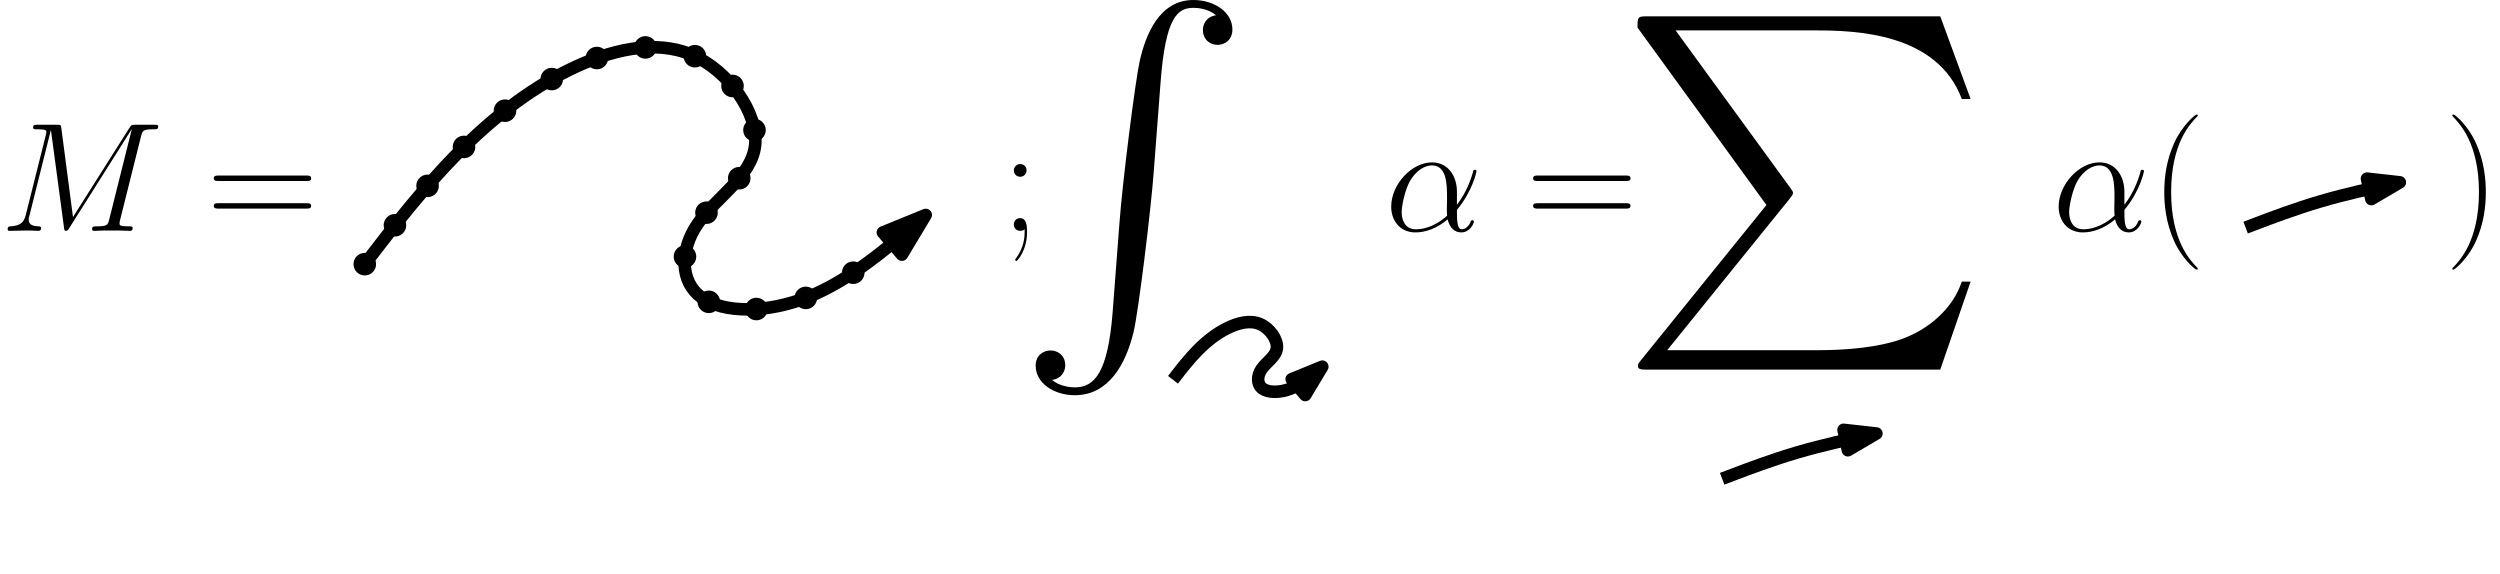
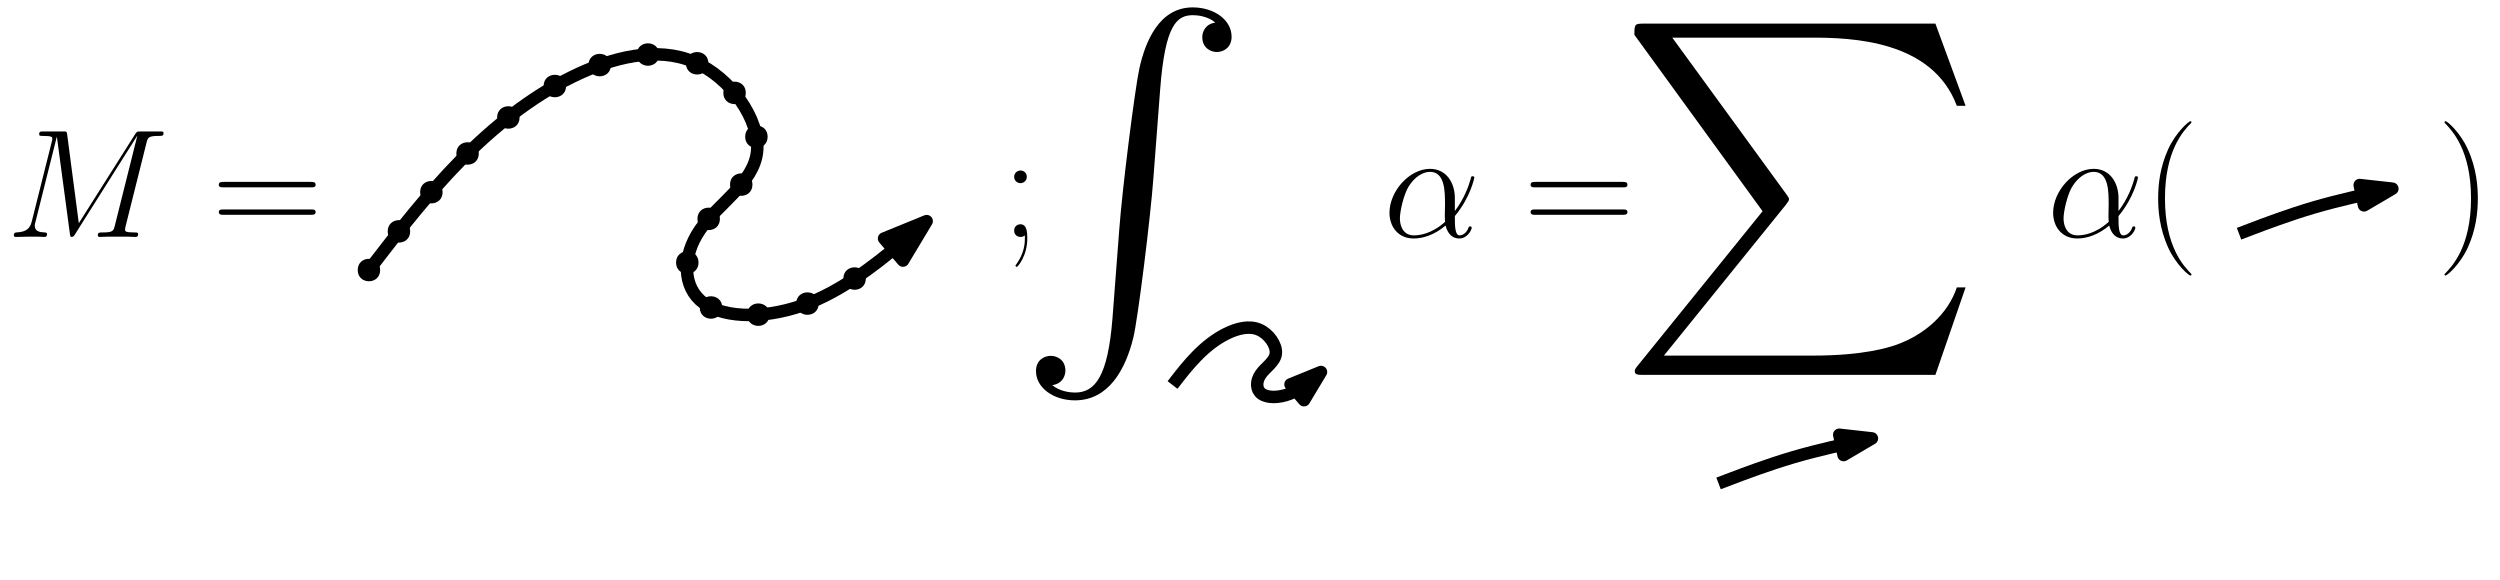
- <svg xmlns="http://www.w3.org/2000/svg" xmlns:xlink="http://www.w3.org/1999/xlink" width="398.71pt" height="91.514pt" viewBox="0 0 398.71 91.514" version="1.1">
+ <svg xmlns="http://www.w3.org/2000/svg" xmlns:xlink="http://www.w3.org/1999/xlink" width="401pt" height="93pt" viewBox="0 0 401 93" version="1.1">
  <defs>
    <g>
      <symbol overflow="visible" id="glyph0-0">
        <path style="stroke:none;" d="" />
      </symbol>
      <symbol overflow="visible" id="glyph0-1">
        <path style="stroke:none;" d="M 22.5 -15.109 C 22.719 -15.953 22.781 -16.203 24.531 -16.203 C 25 -16.203 25.234 -16.203 25.234 -16.672 C 25.234 -16.922 25.047 -16.922 24.578 -16.922 L 21.609 -16.922 C 20.984 -16.922 20.969 -16.906 20.688 -16.5 L 11.641 -2.203 L 9.781 -16.375 C 9.719 -16.922 9.688 -16.922 9.047 -16.922 L 5.969 -16.922 C 5.5 -16.922 5.281 -16.922 5.281 -16.453 C 5.281 -16.203 5.5 -16.203 5.875 -16.203 C 7.391 -16.203 7.391 -16.016 7.391 -15.734 C 7.391 -15.688 7.391 -15.531 7.281 -15.172 L 4.109 -2.531 C 3.812 -1.344 3.25 -0.797 1.594 -0.719 C 1.516 -0.719 1.219 -0.688 1.219 -0.266 C 1.219 0 1.438 0 1.531 0 C 2.031 0 3.297 -0.047 3.797 -0.047 L 4.984 -0.047 C 5.328 -0.047 5.75 0 6.094 0 C 6.266 0 6.547 0 6.547 -0.469 C 6.547 -0.688 6.297 -0.719 6.188 -0.719 C 5.375 -0.75 4.578 -0.891 4.578 -1.781 C 4.578 -2.031 4.578 -2.062 4.688 -2.406 L 8.109 -16.062 L 8.125 -16.062 L 10.188 -0.672 C 10.266 -0.078 10.281 0 10.5 0 C 10.781 0 10.906 -0.203 11.031 -0.422 L 20.984 -16.188 L 21.016 -16.188 L 17.422 -1.828 C 17.203 -0.969 17.156 -0.719 15.406 -0.719 C 14.938 -0.719 14.688 -0.719 14.688 -0.266 C 14.688 0 14.922 0 15.062 0 C 15.484 0 15.984 -0.047 16.406 -0.047 L 19.328 -0.047 C 19.75 -0.047 20.266 0 20.688 0 C 20.891 0 21.156 0 21.156 -0.469 C 21.156 -0.719 20.938 -0.719 20.562 -0.719 C 19.062 -0.719 19.062 -0.922 19.062 -1.172 C 19.062 -1.188 19.062 -1.359 19.109 -1.562 Z M 22.5 -15.109 " />
-       </symbol>
-       <symbol overflow="visible" id="glyph0-2">
-         <path style="stroke:none;" d="M 11.469 -6.266 C 11.469 -8.672 10.109 -10.922 7.484 -10.922 C 4.234 -10.922 0.984 -7.391 0.984 -3.859 C 0.984 -1.703 2.328 0.25 4.859 0.25 C 6.391 0.25 8.234 -0.344 9.984 -1.828 C 10.328 -0.453 11.109 0.25 12.172 0.25 C 13.5 0.25 14.172 -1.141 14.172 -1.469 C 14.172 -1.688 14 -1.688 13.922 -1.688 C 13.734 -1.688 13.703 -1.609 13.625 -1.406 C 13.406 -0.797 12.844 -0.25 12.234 -0.25 C 11.469 -0.25 11.469 -1.828 11.469 -3.344 C 14 -6.375 14.594 -9.484 14.594 -9.516 C 14.594 -9.734 14.391 -9.734 14.328 -9.734 C 14.094 -9.734 14.078 -9.672 13.984 -9.219 C 13.656 -8.125 13.016 -6.188 11.469 -4.156 Z M 9.906 -2.422 C 7.734 -0.469 5.781 -0.25 4.906 -0.25 C 3.141 -0.25 2.656 -1.812 2.656 -2.969 C 2.656 -4.047 3.203 -6.562 3.969 -7.938 C 4.984 -9.672 6.375 -10.438 7.484 -10.438 C 9.891 -10.438 9.891 -7.281 9.891 -5.203 C 9.891 -4.578 9.859 -3.938 9.859 -3.328 C 9.859 -2.828 9.891 -2.703 9.906 -2.422 Z M 9.906 -2.422 " />
      </symbol>
      <symbol overflow="visible" id="glyph1-0">
        <path style="stroke:none;" d="" />
      </symbol>
      <symbol overflow="visible" id="glyph1-1">
        <path style="stroke:none;" d="M 15.938 -7.953 C 16.312 -7.953 16.672 -7.953 16.672 -8.375 C 16.672 -8.828 16.25 -8.828 15.828 -8.828 L 1.984 -8.828 C 1.562 -8.828 1.141 -8.828 1.141 -8.375 C 1.141 -7.953 1.516 -7.953 1.891 -7.953 Z M 15.828 -3.547 C 16.25 -3.547 16.672 -3.547 16.672 -3.984 C 16.672 -4.406 16.312 -4.406 15.938 -4.406 L 1.891 -4.406 C 1.516 -4.406 1.141 -4.406 1.141 -3.984 C 1.141 -3.547 1.562 -3.547 1.984 -3.547 Z M 15.828 -3.547 " />
      </symbol>
      <symbol overflow="visible" id="glyph1-2">
        <path style="stroke:none;" d="M 4.109 -9.641 C 4.109 -10.266 3.625 -10.656 3.094 -10.656 C 2.609 -10.656 2.078 -10.266 2.078 -9.641 C 2.078 -9.016 2.578 -8.625 3.094 -8.625 C 3.594 -8.625 4.109 -9.016 4.109 -9.641 Z M 3.797 0.266 C 3.797 1.859 3.297 3.141 2.453 4.344 C 2.297 4.516 2.297 4.562 2.297 4.578 C 2.297 4.703 2.406 4.812 2.5 4.812 C 2.625 4.812 4.188 3.094 4.188 0.219 C 4.188 -0.75 4.109 -2.031 3.094 -2.031 C 2.547 -2.031 2.078 -1.656 2.078 -1.016 C 2.078 -0.375 2.547 0 3.094 0 C 3.344 0 3.625 -0.078 3.797 -0.25 Z M 3.797 0.266 " />
      </symbol>
-       <symbol overflow="visible" id="glyph1-3">
-         <path style="stroke:none;" d="M 7.578 6.047 C 7.578 6.016 7.578 5.969 7.516 5.891 C 6.375 4.734 3.328 1.562 3.328 -6.172 C 3.328 -13.906 6.312 -17.047 7.531 -18.281 C 7.531 -18.312 7.578 -18.359 7.578 -18.438 C 7.578 -18.516 7.516 -18.562 7.406 -18.562 C 7.141 -18.562 5.031 -16.734 3.812 -14 C 2.578 -11.25 2.234 -8.578 2.234 -6.188 C 2.234 -4.406 2.406 -1.391 3.891 1.812 C 5.078 4.391 7.109 6.188 7.406 6.188 C 7.531 6.188 7.578 6.141 7.578 6.047 Z M 7.578 6.047 " />
-       </symbol>
-       <symbol overflow="visible" id="glyph1-4">
-         <path style="stroke:none;" d="M 6.516 -6.172 C 6.516 -7.953 6.344 -10.984 4.859 -14.172 C 3.672 -16.75 1.641 -18.562 1.344 -18.562 C 1.266 -18.562 1.172 -18.531 1.172 -18.406 C 1.172 -18.359 1.188 -18.344 1.219 -18.281 C 2.406 -17.047 5.422 -13.906 5.422 -6.188 C 5.422 1.531 2.422 4.688 1.219 5.922 C 1.188 5.969 1.172 6 1.172 6.047 C 1.172 6.172 1.266 6.188 1.344 6.188 C 1.609 6.188 3.719 4.359 4.938 1.641 C 6.172 -1.109 6.516 -3.797 6.516 -6.172 Z M 6.516 -6.172 " />
-       </symbol>
      <symbol overflow="visible" id="glyph2-0">
        <path style="stroke:none;" d="" />
      </symbol>
      <symbol overflow="visible" id="glyph2-1">
-         <path style="stroke:none;" d="M 15.438 49.922 C 14.688 59.234 12.656 61.781 9.422 61.781 C 8.688 61.781 6.984 61.609 5.781 60.594 C 7.438 60.359 7.891 59.062 7.891 58.266 C 7.891 56.625 6.641 55.891 5.562 55.891 C 4.422 55.891 3.172 56.625 3.172 58.328 C 3.172 61.047 6.016 63.031 9.422 63.031 C 14.812 63.031 17.531 58.094 18.781 52.984 C 19.516 50.047 21.562 33.531 22.016 27.234 L 23.094 13.109 C 23.891 2.672 25.812 1.25 28.359 1.25 C 28.938 1.25 30.688 1.359 31.938 2.438 C 30.297 2.672 29.844 3.969 29.844 4.766 C 29.844 6.406 31.094 7.156 32.172 7.156 C 33.297 7.156 34.547 6.406 34.547 4.703 C 34.547 1.984 31.719 0 28.312 0 C 22.922 0 20.703 5.5 19.75 9.812 C 19.062 12.938 17.016 28.938 16.516 35.797 Z M 15.438 49.922 " />
+         <path style="stroke:none;" d="M 11.469 -6.266 C 11.469 -8.672 10.109 -10.922 7.484 -10.922 C 4.234 -10.922 0.984 -7.391 0.984 -3.859 C 0.984 -1.703 2.328 0.25 4.859 0.25 C 6.391 0.25 8.234 -0.344 9.984 -1.828 C 10.328 -0.453 11.109 0.25 12.172 0.25 C 13.5 0.25 14.172 -1.141 14.172 -1.469 C 14.172 -1.688 14 -1.688 13.922 -1.688 C 13.734 -1.688 13.703 -1.609 13.625 -1.406 C 13.406 -0.797 12.844 -0.25 12.234 -0.25 C 11.469 -0.25 11.469 -1.828 11.469 -3.344 C 14 -6.375 14.594 -9.484 14.594 -9.516 C 14.594 -9.734 14.391 -9.734 14.328 -9.734 C 14.094 -9.734 14.078 -9.672 13.984 -9.219 C 13.656 -8.125 13.016 -6.188 11.469 -4.156 Z M 9.906 -2.422 C 7.734 -0.469 5.781 -0.25 4.906 -0.25 C 3.141 -0.25 2.656 -1.812 2.656 -2.969 C 2.656 -4.047 3.203 -6.562 3.969 -7.938 C 4.984 -9.672 6.375 -10.438 7.484 -10.438 C 9.891 -10.438 9.891 -7.281 9.891 -5.203 C 9.891 -4.578 9.859 -3.938 9.859 -3.328 C 9.859 -2.828 9.891 -2.703 9.906 -2.422 Z M 9.906 -2.422 " />
      </symbol>
      <symbol overflow="visible" id="glyph3-0">
        <path style="stroke:none;" d="" />
      </symbol>
      <symbol overflow="visible" id="glyph3-1">
+         <path style="stroke:none;" d="M 15.938 -7.953 C 16.312 -7.953 16.672 -7.953 16.672 -8.375 C 16.672 -8.828 16.25 -8.828 15.828 -8.828 L 1.984 -8.828 C 1.562 -8.828 1.141 -8.828 1.141 -8.375 C 1.141 -7.953 1.516 -7.953 1.891 -7.953 Z M 15.828 -3.547 C 16.25 -3.547 16.672 -3.547 16.672 -3.984 C 16.672 -4.406 16.312 -4.406 15.938 -4.406 L 1.891 -4.406 C 1.516 -4.406 1.141 -4.406 1.141 -3.984 C 1.141 -3.547 1.562 -3.547 1.984 -3.547 Z M 15.828 -3.547 " />
+       </symbol>
+       <symbol overflow="visible" id="glyph4-0">
+         <path style="stroke:none;" d="" />
+       </symbol>
+       <symbol overflow="visible" id="glyph4-1">
+         <path style="stroke:none;" d="M 11.469 -6.266 C 11.469 -8.672 10.109 -10.922 7.484 -10.922 C 4.234 -10.922 0.984 -7.391 0.984 -3.859 C 0.984 -1.703 2.328 0.25 4.859 0.25 C 6.391 0.25 8.234 -0.344 9.984 -1.828 C 10.328 -0.453 11.109 0.25 12.172 0.25 C 13.5 0.25 14.172 -1.141 14.172 -1.469 C 14.172 -1.688 14 -1.688 13.922 -1.688 C 13.734 -1.688 13.703 -1.609 13.625 -1.406 C 13.406 -0.797 12.844 -0.25 12.234 -0.25 C 11.469 -0.25 11.469 -1.828 11.469 -3.344 C 14 -6.375 14.594 -9.484 14.594 -9.516 C 14.594 -9.734 14.391 -9.734 14.328 -9.734 C 14.094 -9.734 14.078 -9.672 13.984 -9.219 C 13.656 -8.125 13.016 -6.188 11.469 -4.156 Z M 9.906 -2.422 C 7.734 -0.469 5.781 -0.25 4.906 -0.25 C 3.141 -0.25 2.656 -1.812 2.656 -2.969 C 2.656 -4.047 3.203 -6.562 3.969 -7.938 C 4.984 -9.672 6.375 -10.438 7.484 -10.438 C 9.891 -10.438 9.891 -7.281 9.891 -5.203 C 9.891 -4.578 9.859 -3.938 9.859 -3.328 C 9.859 -2.828 9.891 -2.703 9.906 -2.422 Z M 9.906 -2.422 " />
+       </symbol>
+       <symbol overflow="visible" id="glyph5-0">
+         <path style="stroke:none;" d="" />
+       </symbol>
+       <symbol overflow="visible" id="glyph5-1">
+         <path style="stroke:none;" d="M 7.578 6.047 C 7.578 6.016 7.578 5.969 7.516 5.891 C 6.375 4.734 3.328 1.562 3.328 -6.172 C 3.328 -13.906 6.312 -17.047 7.531 -18.281 C 7.531 -18.312 7.578 -18.359 7.578 -18.438 C 7.578 -18.516 7.516 -18.562 7.406 -18.562 C 7.141 -18.562 5.031 -16.734 3.812 -14 C 2.578 -11.25 2.234 -8.578 2.234 -6.188 C 2.234 -4.406 2.406 -1.391 3.891 1.812 C 5.078 4.391 7.109 6.188 7.406 6.188 C 7.531 6.188 7.578 6.141 7.578 6.047 Z M 7.578 6.047 " />
+       </symbol>
+       <symbol overflow="visible" id="glyph5-2">
+         <path style="stroke:none;" d="M 6.516 -6.172 C 6.516 -7.953 6.344 -10.984 4.859 -14.172 C 3.672 -16.75 1.641 -18.562 1.344 -18.562 C 1.266 -18.562 1.172 -18.531 1.172 -18.406 C 1.172 -18.359 1.188 -18.344 1.219 -18.281 C 2.406 -17.047 5.422 -13.906 5.422 -6.188 C 5.422 1.531 2.422 4.688 1.219 5.922 C 1.188 5.969 1.172 6 1.172 6.047 C 1.172 6.172 1.266 6.188 1.344 6.188 C 1.609 6.188 3.719 4.359 4.938 1.641 C 6.172 -1.109 6.516 -3.797 6.516 -6.172 Z M 6.516 -6.172 " />
+       </symbol>
+       <symbol overflow="visible" id="glyph6-0">
+         <path style="stroke:none;" d="" />
+       </symbol>
+       <symbol overflow="visible" id="glyph6-1">
+         <path style="stroke:none;" d="M 15.438 49.922 C 14.688 59.234 12.656 61.781 9.422 61.781 C 8.688 61.781 6.984 61.609 5.781 60.594 C 7.438 60.359 7.891 59.062 7.891 58.266 C 7.891 56.625 6.641 55.891 5.562 55.891 C 4.422 55.891 3.172 56.625 3.172 58.328 C 3.172 61.047 6.016 63.031 9.422 63.031 C 14.812 63.031 17.531 58.094 18.781 52.984 C 19.516 50.047 21.562 33.531 22.016 27.234 L 23.094 13.109 C 23.891 2.672 25.812 1.25 28.359 1.25 C 28.938 1.25 30.688 1.359 31.938 2.438 C 30.297 2.672 29.844 3.969 29.844 4.766 C 29.844 6.406 31.094 7.156 32.172 7.156 C 33.297 7.156 34.547 6.406 34.547 4.703 C 34.547 1.984 31.719 0 28.312 0 C 22.922 0 20.703 5.5 19.75 9.812 C 19.062 12.938 17.016 28.938 16.516 35.797 Z M 15.438 49.922 " />
+       </symbol>
+       <symbol overflow="visible" id="glyph7-0">
+         <path style="stroke:none;" d="" />
+       </symbol>
+       <symbol overflow="visible" id="glyph7-1">
        <path style="stroke:none;" d="M 23.719 30.094 L 3.719 54.828 C 3.266 55.391 3.219 55.5 3.219 55.719 C 3.219 56.344 3.719 56.344 4.734 56.344 L 51.438 56.344 L 56.281 42.312 L 54.875 42.312 C 53.469 46.547 49.688 49.984 44.906 51.609 C 44 51.891 40.109 53.25 31.828 53.25 L 7.891 53.25 L 27.438 29.078 C 27.828 28.562 27.953 28.391 27.953 28.172 C 27.953 27.953 27.891 27.891 27.547 27.391 L 9.234 2.25 L 31.547 2.25 C 37.969 2.25 50.938 2.641 54.875 13.188 L 56.281 13.188 L 51.438 0 L 4.734 0 C 3.219 0 3.156 0.062 3.156 1.797 Z M 23.719 30.094 " />
      </symbol>
    </g>
-     <clipPath id="clip1">
-       <path d="M 278 91 L 296 91 L 296 91.516 L 278 91.516 Z M 278 91 " />
-     </clipPath>
  </defs>
-   <g id="surface1">
+   <g id="surface62969">
    <g style="fill:rgb(0%,0%,0%);fill-opacity:1;">
-       <use xlink:href="#glyph0-1" x="0" y="36.818" />
+       <use xlink:href="#glyph0-1" x="1" y="38.004" />
    </g>
    <g style="fill:rgb(0%,0%,0%);fill-opacity:1;">
-       <use xlink:href="#glyph1-1" x="32.955" y="36.818" />
+       <use xlink:href="#glyph1-1" x="33.955" y="38.004" />
+       <use xlink:href="#glyph1-2" x="160.592" y="38.004" />
    </g>
    <g style="fill:rgb(0%,0%,0%);fill-opacity:1;">
-       <use xlink:href="#glyph1-2" x="159.612" y="36.818" />
+       <use xlink:href="#glyph2-1" x="221.888" y="38.004" />
    </g>
    <g style="fill:rgb(0%,0%,0%);fill-opacity:1;">
-       <use xlink:href="#glyph0-2" x="220.888" y="36.818" />
+       <use xlink:href="#glyph3-1" x="244.368" y="38.004" />
    </g>
    <g style="fill:rgb(0%,0%,0%);fill-opacity:1;">
-       <use xlink:href="#glyph1-1" x="243.368" y="36.818" />
+       <use xlink:href="#glyph4-1" x="328.338" y="38.004" />
    </g>
    <g style="fill:rgb(0%,0%,0%);fill-opacity:1;">
-       <use xlink:href="#glyph0-2" x="327.338" y="36.818" />
+       <use xlink:href="#glyph5-1" x="343.933" y="38.004" />
+       <use xlink:href="#glyph5-2" x="390.929" y="38.004" />
    </g>
    <g style="fill:rgb(0%,0%,0%);fill-opacity:1;">
-       <use xlink:href="#glyph1-3" x="342.933" y="36.818" />
+       <use xlink:href="#glyph6-1" x="163" y="1.186" />
    </g>
    <g style="fill:rgb(0%,0%,0%);fill-opacity:1;">
-       <use xlink:href="#glyph1-4" x="389.932" y="36.818" />
+       <use xlink:href="#glyph7-1" x="259" y="3.787" />
    </g>
-     <g style="fill:rgb(0%,0%,0%);fill-opacity:1;">
-       <use xlink:href="#glyph2-1" x="162" y="0" />
-     </g>
-     <g style="fill:rgb(0%,0%,0%);fill-opacity:1;">
-       <use xlink:href="#glyph3-1" x="258" y="2.601" />
-     </g>
-     <path style="fill:none;stroke-width:2;stroke-linecap:butt;stroke-linejoin:round;stroke:rgb(0%,0%,0%);stroke-opacity:1;stroke-miterlimit:10;" d="M 131.176 133.681 C 131.176 133.681 131.176 133.681 133.531 136.736 C 135.887 139.787 140.594 145.888 145.914 151.294 C 151.23 156.701 157.16 161.412 163.699 164.634 C 170.238 167.861 177.391 169.603 183.316 167.076 C 189.246 164.548 193.953 157.748 193.434 152.689 C 192.91 147.634 187.156 144.322 184.277 140.134 C 181.398 135.951 181.398 130.892 184.887 128.365 C 188.375 125.834 195.352 125.834 201.891 128.451 C 208.43 131.068 214.531 136.298 217.586 138.916 C 220.637 141.529 220.637 141.529 220.637 141.529 " transform="matrix(1,0,0,-1,-73,175.814)" />
-     <path style="fill-rule:evenodd;fill:rgb(0%,0%,0%);fill-opacity:1;stroke-width:2;stroke-linecap:butt;stroke-linejoin:round;stroke:rgb(0%,0%,0%);stroke-opacity:1;stroke-miterlimit:10;" d="M 220.637 141.529 L 213.805 138.744 L 216.84 135.205 Z M 220.637 141.529 " transform="matrix(1,0,0,-1,-73,175.814)" />
-     <path style="fill:none;stroke-width:2;stroke-linecap:butt;stroke-linejoin:round;stroke:rgb(0%,0%,0%);stroke-opacity:1;stroke-miterlimit:10;" d="M 260.078 115.244 C 260.078 115.244 260.078 115.244 260.703 116.056 C 261.332 116.869 262.586 118.494 264 119.931 C 265.414 121.369 266.992 122.623 268.73 123.478 C 270.473 124.337 272.375 124.802 273.953 124.13 C 275.527 123.459 276.781 121.646 276.645 120.302 C 276.504 118.955 274.973 118.076 274.207 116.962 C 273.441 115.845 273.441 114.501 274.367 113.83 C 275.297 113.158 277.152 113.158 278.895 113.853 C 280.633 114.548 282.258 115.939 283.07 116.634 C 283.883 117.334 283.883 117.334 283.883 117.334 " transform="matrix(1,0,0,-1,-73,175.814)" />
-     <path style="fill-rule:evenodd;fill:rgb(0%,0%,0%);fill-opacity:1;stroke-width:2;stroke-linecap:butt;stroke-linejoin:round;stroke:rgb(0%,0%,0%);stroke-opacity:1;stroke-miterlimit:10;" d="M 283.883 117.334 L 279.004 115.341 L 281.168 112.814 Z M 283.883 117.334 " transform="matrix(1,0,0,-1,-73,175.814)" />
-     <path style="fill:none;stroke-width:2;stroke-linecap:butt;stroke-linejoin:round;stroke:rgb(0%,0%,0%);stroke-opacity:1;stroke-miterlimit:10;" d="M 347.656 99.459 C 347.656 99.459 347.656 99.459 349.637 100.209 C 351.613 100.959 355.566 102.462 359.664 103.666 C 363.766 104.869 368.008 105.775 370.133 106.228 C 372.254 106.677 372.254 106.677 372.254 106.677 " transform="matrix(1,0,0,-1,-73,175.814)" />
-     <path style="fill-rule:evenodd;fill:rgb(0%,0%,0%);fill-opacity:1;stroke-width:2;stroke-linecap:butt;stroke-linejoin:round;stroke:rgb(0%,0%,0%);stroke-opacity:1;stroke-miterlimit:10;" d="M 372.254 106.677 L 367.016 107.263 L 367.711 104.009 Z M 372.254 106.677 " transform="matrix(1,0,0,-1,-73,175.814)" />
-     <path style="fill:none;stroke-width:2;stroke-linecap:butt;stroke-linejoin:round;stroke:rgb(0%,0%,0%);stroke-opacity:1;stroke-miterlimit:10;" d="M 431.141 139.513 C 431.141 139.513 431.141 139.513 433.117 140.263 C 435.094 141.013 439.047 142.517 443.145 143.72 C 447.246 144.923 451.488 145.83 453.613 146.283 C 455.734 146.736 455.734 146.736 455.734 146.736 " transform="matrix(1,0,0,-1,-73,175.814)" />
-     <path style="fill-rule:evenodd;fill:rgb(0%,0%,0%);fill-opacity:1;stroke-width:2;stroke-linecap:butt;stroke-linejoin:round;stroke:rgb(0%,0%,0%);stroke-opacity:1;stroke-miterlimit:10;" d="M 455.734 146.736 L 450.496 147.322 L 451.191 144.064 Z M 455.734 146.736 " transform="matrix(1,0,0,-1,-73,175.814)" />
-     <path style=" stroke:none;fill-rule:evenodd;fill:rgb(0%,0%,0%);fill-opacity:1;" d="M 59.68 42.129 C 59.68 41.301 59.008 40.629 58.18 40.629 C 57.352 40.629 56.68 41.301 56.68 42.129 C 56.68 42.957 57.352 43.629 58.18 43.629 C 59.008 43.629 59.68 42.957 59.68 42.129 " />
-     <path style=" stroke:none;fill-rule:evenodd;fill:rgb(0%,0%,0%);fill-opacity:1;" d="M 59.977 42.129 C 59.977 41.137 59.172 40.328 58.18 40.328 C 57.184 40.328 56.379 41.137 56.379 42.129 C 56.379 43.125 57.184 43.93 58.18 43.93 C 59.172 43.93 59.977 43.125 59.977 42.129 M 59.379 42.129 C 59.379 41.469 58.84 40.93 58.18 40.93 C 57.516 40.93 56.977 41.469 56.977 42.129 C 56.977 42.793 57.516 43.328 58.18 43.328 C 58.84 43.328 59.379 42.793 59.379 42.129 " />
-     <path style=" stroke:none;fill-rule:evenodd;fill:rgb(0%,0%,0%);fill-opacity:1;" d="M 64.488 35.926 C 64.488 35.098 63.816 34.426 62.988 34.426 C 62.16 34.426 61.488 35.098 61.488 35.926 C 61.488 36.754 62.16 37.426 62.988 37.426 C 63.816 37.426 64.488 36.754 64.488 35.926 " />
-     <path style=" stroke:none;fill-rule:evenodd;fill:rgb(0%,0%,0%);fill-opacity:1;" d="M 64.789 35.926 C 64.789 34.934 63.98 34.125 62.988 34.125 C 61.992 34.125 61.188 34.934 61.188 35.926 C 61.188 36.922 61.992 37.727 62.988 37.727 C 63.98 37.727 64.789 36.922 64.789 35.926 M 64.188 35.926 C 64.188 35.262 63.652 34.727 62.988 34.727 C 62.324 34.727 61.789 35.262 61.789 35.926 C 61.789 36.59 62.324 37.125 62.988 37.125 C 63.652 37.125 64.188 36.59 64.188 35.926 " />
-     <path style=" stroke:none;fill-rule:evenodd;fill:rgb(0%,0%,0%);fill-opacity:1;" d="M 69.691 29.637 C 69.691 28.809 69.02 28.137 68.191 28.137 C 67.363 28.137 66.691 28.809 66.691 29.637 C 66.691 30.465 67.363 31.137 68.191 31.137 C 69.02 31.137 69.691 30.465 69.691 29.637 " />
-     <path style=" stroke:none;fill-rule:evenodd;fill:rgb(0%,0%,0%);fill-opacity:1;" d="M 69.992 29.637 C 69.992 28.645 69.188 27.84 68.191 27.84 C 67.199 27.84 66.391 28.645 66.391 29.637 C 66.391 30.633 67.199 31.438 68.191 31.438 C 69.188 31.438 69.992 30.633 69.992 29.637 M 69.391 29.637 C 69.391 28.977 68.855 28.438 68.191 28.438 C 67.527 28.438 66.992 28.977 66.992 29.637 C 66.992 30.301 67.527 30.84 68.191 30.84 C 68.855 30.84 69.391 30.301 69.391 29.637 " />
-     <path style=" stroke:none;fill-rule:evenodd;fill:rgb(0%,0%,0%);fill-opacity:1;" d="M 75.5 23.43 C 75.5 22.602 74.828 21.93 74 21.93 C 73.172 21.93 72.5 22.602 72.5 23.43 C 72.5 24.258 73.172 24.93 74 24.93 C 74.828 24.93 75.5 24.258 75.5 23.43 " />
-     <path style=" stroke:none;fill-rule:evenodd;fill:rgb(0%,0%,0%);fill-opacity:1;" d="M 75.801 23.43 C 75.801 22.438 74.996 21.633 74 21.633 C 73.008 21.633 72.199 22.438 72.199 23.43 C 72.199 24.426 73.008 25.23 74 25.23 C 74.996 25.23 75.801 24.426 75.801 23.43 M 75.199 23.43 C 75.199 22.77 74.664 22.23 74 22.23 C 73.34 22.23 72.801 22.77 72.801 23.43 C 72.801 24.094 73.34 24.633 74 24.633 C 74.664 24.633 75.199 24.094 75.199 23.43 " />
-     <path style=" stroke:none;fill-rule:evenodd;fill:rgb(0%,0%,0%);fill-opacity:1;" d="M 82.039 17.656 C 82.039 16.828 81.367 16.156 80.539 16.156 C 79.711 16.156 79.039 16.828 79.039 17.656 C 79.039 18.484 79.711 19.156 80.539 19.156 C 81.367 19.156 82.039 18.484 82.039 17.656 " />
-     <path style=" stroke:none;fill-rule:evenodd;fill:rgb(0%,0%,0%);fill-opacity:1;" d="M 82.34 17.656 C 82.34 16.66 81.535 15.855 80.539 15.855 C 79.547 15.855 78.738 16.66 78.738 17.656 C 78.738 18.648 79.547 19.457 80.539 19.457 C 81.535 19.457 82.34 18.648 82.34 17.656 M 81.738 17.656 C 81.738 16.992 81.203 16.457 80.539 16.457 C 79.879 16.457 79.34 16.992 79.34 17.656 C 79.34 18.32 79.879 18.855 80.539 18.855 C 81.203 18.855 81.738 18.32 81.738 17.656 " />
-     <path style=" stroke:none;fill-rule:evenodd;fill:rgb(0%,0%,0%);fill-opacity:1;" d="M 89.496 12.613 C 89.496 11.785 88.824 11.113 87.996 11.113 C 87.172 11.113 86.496 11.785 86.496 12.613 C 86.496 13.441 87.172 14.113 87.996 14.113 C 88.824 14.113 89.496 13.441 89.496 12.613 " />
-     <path style=" stroke:none;fill-rule:evenodd;fill:rgb(0%,0%,0%);fill-opacity:1;" d="M 89.797 12.613 C 89.797 11.617 88.992 10.812 87.996 10.812 C 87.004 10.812 86.199 11.617 86.199 12.613 C 86.199 13.605 87.004 14.41 87.996 14.41 C 88.992 14.41 89.797 13.605 89.797 12.613 M 89.199 12.613 C 89.199 11.949 88.66 11.41 87.996 11.41 C 87.336 11.41 86.797 11.949 86.797 12.613 C 86.797 13.273 87.336 13.812 87.996 13.812 C 88.66 13.812 89.199 13.273 89.199 12.613 " />
-     <path style=" stroke:none;fill-rule:evenodd;fill:rgb(0%,0%,0%);fill-opacity:1;" d="M 96.691 9.254 C 96.691 8.426 96.02 7.754 95.191 7.754 C 94.363 7.754 93.691 8.426 93.691 9.254 C 93.691 10.082 94.363 10.754 95.191 10.754 C 96.02 10.754 96.691 10.082 96.691 9.254 " />
-     <path style=" stroke:none;fill-rule:evenodd;fill:rgb(0%,0%,0%);fill-opacity:1;" d="M 96.992 9.254 C 96.992 8.262 96.188 7.453 95.191 7.453 C 94.199 7.453 93.391 8.262 93.391 9.254 C 93.391 10.25 94.199 11.055 95.191 11.055 C 96.188 11.055 96.992 10.25 96.992 9.254 M 96.391 9.254 C 96.391 8.594 95.855 8.055 95.191 8.055 C 94.527 8.055 93.992 8.594 93.992 9.254 C 93.992 9.918 94.527 10.453 95.191 10.453 C 95.855 10.453 96.391 9.918 96.391 9.254 " />
-     <path style=" stroke:none;fill-rule:evenodd;fill:rgb(0%,0%,0%);fill-opacity:1;" d="M 104.434 7.562 C 104.434 6.734 103.762 6.062 102.934 6.062 C 102.105 6.062 101.434 6.734 101.434 7.562 C 101.434 8.391 102.105 9.062 102.934 9.062 C 103.762 9.062 104.434 8.391 104.434 7.562 " />
-     <path style=" stroke:none;fill-rule:evenodd;fill:rgb(0%,0%,0%);fill-opacity:1;" d="M 104.73 7.562 C 104.73 6.566 103.926 5.762 102.934 5.762 C 101.938 5.762 101.133 6.566 101.133 7.562 C 101.133 8.555 101.938 9.363 102.934 9.363 C 103.926 9.363 104.73 8.555 104.73 7.562 M 104.133 7.562 C 104.133 6.898 103.594 6.363 102.934 6.363 C 102.27 6.363 101.73 6.898 101.73 7.562 C 101.73 8.227 102.27 8.762 102.934 8.762 C 103.594 8.762 104.133 8.227 104.133 7.562 " />
-     <path style=" stroke:none;fill-rule:evenodd;fill:rgb(0%,0%,0%);fill-opacity:1;" d="M 112.324 8.965 C 112.324 8.137 111.652 7.465 110.824 7.465 C 109.996 7.465 109.324 8.137 109.324 8.965 C 109.324 9.789 109.996 10.465 110.824 10.465 C 111.652 10.465 112.324 9.789 112.324 8.965 " />
-     <path style=" stroke:none;fill-rule:evenodd;fill:rgb(0%,0%,0%);fill-opacity:1;" d="M 112.625 8.965 C 112.625 7.969 111.82 7.164 110.824 7.164 C 109.832 7.164 109.023 7.969 109.023 8.965 C 109.023 9.957 109.832 10.762 110.824 10.762 C 111.82 10.762 112.625 9.957 112.625 8.965 M 112.023 8.965 C 112.023 8.301 111.488 7.762 110.824 7.762 C 110.16 7.762 109.625 8.301 109.625 8.965 C 109.625 9.625 110.16 10.164 110.824 10.164 C 111.488 10.164 112.023 9.625 112.023 8.965 " />
-     <path style=" stroke:none;fill-rule:evenodd;fill:rgb(0%,0%,0%);fill-opacity:1;" d="M 118.324 13.711 C 118.324 12.883 117.652 12.211 116.824 12.211 C 115.996 12.211 115.324 12.883 115.324 13.711 C 115.324 14.539 115.996 15.211 116.824 15.211 C 117.652 15.211 118.324 14.539 118.324 13.711 " />
-     <path style=" stroke:none;fill-rule:evenodd;fill:rgb(0%,0%,0%);fill-opacity:1;" d="M 118.625 13.711 C 118.625 12.715 117.816 11.91 116.824 11.91 C 115.828 11.91 115.023 12.715 115.023 13.711 C 115.023 14.703 115.828 15.512 116.824 15.512 C 117.816 15.512 118.625 14.703 118.625 13.711 M 118.023 13.711 C 118.023 13.047 117.488 12.512 116.824 12.512 C 116.16 12.512 115.625 13.047 115.625 13.711 C 115.625 14.371 116.16 14.91 116.824 14.91 C 117.488 14.91 118.023 14.371 118.023 13.711 " />
-     <path style=" stroke:none;fill-rule:evenodd;fill:rgb(0%,0%,0%);fill-opacity:1;" d="M 121.828 20.742 C 121.828 19.914 121.156 19.242 120.328 19.242 C 119.5 19.242 118.828 19.914 118.828 20.742 C 118.828 21.57 119.5 22.242 120.328 22.242 C 121.156 22.242 121.828 21.57 121.828 20.742 " />
-     <path style=" stroke:none;fill-rule:evenodd;fill:rgb(0%,0%,0%);fill-opacity:1;" d="M 122.129 20.742 C 122.129 19.75 121.32 18.945 120.328 18.945 C 119.336 18.945 118.527 19.75 118.527 20.742 C 118.527 21.738 119.336 22.543 120.328 22.543 C 121.32 22.543 122.129 21.738 122.129 20.742 M 121.527 20.742 C 121.527 20.082 120.992 19.543 120.328 19.543 C 119.664 19.543 119.129 20.082 119.129 20.742 C 119.129 21.406 119.664 21.945 120.328 21.945 C 120.992 21.945 121.527 21.406 121.527 20.742 " />
-     <path style=" stroke:none;fill-rule:evenodd;fill:rgb(0%,0%,0%);fill-opacity:1;" d="M 119.395 28.422 C 119.395 27.594 118.723 26.922 117.895 26.922 C 117.066 26.922 116.395 27.594 116.395 28.422 C 116.395 29.25 117.066 29.922 117.895 29.922 C 118.723 29.922 119.395 29.25 119.395 28.422 " />
-     <path style=" stroke:none;fill-rule:evenodd;fill:rgb(0%,0%,0%);fill-opacity:1;" d="M 119.695 28.422 C 119.695 27.43 118.891 26.621 117.895 26.621 C 116.902 26.621 116.094 27.43 116.094 28.422 C 116.094 29.418 116.902 30.223 117.895 30.223 C 118.891 30.223 119.695 29.418 119.695 28.422 M 119.094 28.422 C 119.094 27.762 118.559 27.223 117.895 27.223 C 117.23 27.223 116.695 27.762 116.695 28.422 C 116.695 29.086 117.23 29.621 117.895 29.621 C 118.559 29.621 119.094 29.086 119.094 28.422 " />
-     <path style=" stroke:none;fill-rule:evenodd;fill:rgb(0%,0%,0%);fill-opacity:1;" d="M 114.172 33.922 C 114.172 33.094 113.5 32.422 112.672 32.422 C 111.844 32.422 111.172 33.094 111.172 33.922 C 111.172 34.746 111.844 35.422 112.672 35.422 C 113.5 35.422 114.172 34.746 114.172 33.922 " />
-     <path style=" stroke:none;fill-rule:evenodd;fill:rgb(0%,0%,0%);fill-opacity:1;" d="M 114.473 33.922 C 114.473 32.926 113.664 32.121 112.672 32.121 C 111.68 32.121 110.871 32.926 110.871 33.922 C 110.871 34.914 111.68 35.719 112.672 35.719 C 113.664 35.719 114.473 34.914 114.473 33.922 M 113.871 33.922 C 113.871 33.258 113.336 32.719 112.672 32.719 C 112.008 32.719 111.473 33.258 111.473 33.922 C 111.473 34.582 112.008 35.121 112.672 35.121 C 113.336 35.121 113.871 34.582 113.871 33.922 " />
-     <path style=" stroke:none;fill-rule:evenodd;fill:rgb(0%,0%,0%);fill-opacity:1;" d="M 110.742 40.926 C 110.742 40.098 110.07 39.426 109.242 39.426 C 108.414 39.426 107.742 40.098 107.742 40.926 C 107.742 41.754 108.414 42.426 109.242 42.426 C 110.07 42.426 110.742 41.754 110.742 40.926 " />
-     <path style=" stroke:none;fill-rule:evenodd;fill:rgb(0%,0%,0%);fill-opacity:1;" d="M 111.043 40.926 C 111.043 39.934 110.238 39.125 109.242 39.125 C 108.25 39.125 107.441 39.934 107.441 40.926 C 107.441 41.922 108.25 42.727 109.242 42.727 C 110.238 42.727 111.043 41.922 111.043 40.926 M 110.441 40.926 C 110.441 40.262 109.906 39.727 109.242 39.727 C 108.578 39.727 108.043 40.262 108.043 40.926 C 108.043 41.59 108.578 42.125 109.242 42.125 C 109.906 42.125 110.441 41.59 110.441 40.926 " />
-     <path style=" stroke:none;fill-rule:evenodd;fill:rgb(0%,0%,0%);fill-opacity:1;" d="M 114.543 48.137 C 114.543 47.309 113.871 46.637 113.043 46.637 C 112.215 46.637 111.543 47.309 111.543 48.137 C 111.543 48.965 112.215 49.637 113.043 49.637 C 113.871 49.637 114.543 48.965 114.543 48.137 " />
-     <path style=" stroke:none;fill-rule:evenodd;fill:rgb(0%,0%,0%);fill-opacity:1;" d="M 114.844 48.137 C 114.844 47.141 114.035 46.336 113.043 46.336 C 112.051 46.336 111.242 47.141 111.242 48.137 C 111.242 49.129 112.051 49.938 113.043 49.938 C 114.035 49.938 114.844 49.129 114.844 48.137 M 114.242 48.137 C 114.242 47.473 113.707 46.938 113.043 46.938 C 112.379 46.938 111.844 47.473 111.844 48.137 C 111.844 48.801 112.379 49.336 113.043 49.336 C 113.707 49.336 114.242 48.801 114.242 48.137 " />
-     <path style=" stroke:none;fill-rule:evenodd;fill:rgb(0%,0%,0%);fill-opacity:1;" d="M 122.133 49.285 C 122.133 48.457 121.461 47.785 120.633 47.785 C 119.805 47.785 119.133 48.457 119.133 49.285 C 119.133 50.113 119.805 50.785 120.633 50.785 C 121.461 50.785 122.133 50.113 122.133 49.285 " />
-     <path style=" stroke:none;fill-rule:evenodd;fill:rgb(0%,0%,0%);fill-opacity:1;" d="M 122.434 49.285 C 122.434 48.289 121.625 47.484 120.633 47.484 C 119.637 47.484 118.832 48.289 118.832 49.285 C 118.832 50.277 119.637 51.086 120.633 51.086 C 121.625 51.086 122.434 50.277 122.434 49.285 M 121.832 49.285 C 121.832 48.621 121.297 48.086 120.633 48.086 C 119.969 48.086 119.434 48.621 119.434 49.285 C 119.434 49.949 119.969 50.484 120.633 50.484 C 121.297 50.484 121.832 49.949 121.832 49.285 " />
-     <path style=" stroke:none;fill-rule:evenodd;fill:rgb(0%,0%,0%);fill-opacity:1;" d="M 130.016 47.508 C 130.016 46.68 129.344 46.008 128.516 46.008 C 127.688 46.008 127.016 46.68 127.016 47.508 C 127.016 48.336 127.688 49.008 128.516 49.008 C 129.344 49.008 130.016 48.336 130.016 47.508 " />
-     <path style=" stroke:none;fill-rule:evenodd;fill:rgb(0%,0%,0%);fill-opacity:1;" d="M 130.316 47.508 C 130.316 46.516 129.508 45.711 128.516 45.711 C 127.52 45.711 126.715 46.516 126.715 47.508 C 126.715 48.504 127.52 49.309 128.516 49.309 C 129.508 49.309 130.316 48.504 130.316 47.508 M 129.715 47.508 C 129.715 46.848 129.18 46.309 128.516 46.309 C 127.852 46.309 127.316 46.848 127.316 47.508 C 127.316 48.172 127.852 48.711 128.516 48.711 C 129.18 48.711 129.715 48.172 129.715 47.508 " />
-     <path style=" stroke:none;fill-rule:evenodd;fill:rgb(0%,0%,0%);fill-opacity:1;" d="M 137.578 43.492 C 137.578 42.664 136.906 41.992 136.078 41.992 C 135.25 41.992 134.578 42.664 134.578 43.492 C 134.578 44.32 135.25 44.992 136.078 44.992 C 136.906 44.992 137.578 44.32 137.578 43.492 " />
-     <path style=" stroke:none;fill-rule:evenodd;fill:rgb(0%,0%,0%);fill-opacity:1;" d="M 137.879 43.492 C 137.879 42.496 137.07 41.691 136.078 41.691 C 135.082 41.691 134.277 42.496 134.277 43.492 C 134.277 44.484 135.082 45.293 136.078 45.293 C 137.07 45.293 137.879 44.484 137.879 43.492 M 137.277 43.492 C 137.277 42.828 136.738 42.293 136.078 42.293 C 135.414 42.293 134.879 42.828 134.879 43.492 C 134.879 44.156 135.414 44.691 136.078 44.691 C 136.738 44.691 137.277 44.156 137.277 43.492 " />
-     <g clip-path="url(#clip1)" clip-rule="nonzero">
-       <path style="fill:none;stroke-width:0.4;stroke-linecap:butt;stroke-linejoin:round;stroke:rgb(100%,100%,100%);stroke-opacity:1;stroke-miterlimit:10;" d="M 352 84.501 L 368 84.501 " transform="matrix(1,0,0,-1,-73,175.814)" />
-     </g>
+     <path style="fill:none;stroke-width:2;stroke-linecap:butt;stroke-linejoin:round;stroke:rgb(0%,0%,0%);stroke-opacity:1;stroke-miterlimit:10;" d="M 131.176 133.684 C 131.176 133.684 131.176 133.684 133.531 136.734 C 135.887 139.785 140.594 145.891 145.914 151.297 C 151.23 156.699 157.16 161.41 163.699 164.637 C 170.238 167.863 177.391 169.605 183.316 167.078 C 189.246 164.547 193.957 157.746 193.434 152.691 C 192.91 147.633 187.156 144.32 184.277 140.137 C 181.398 135.949 181.398 130.891 184.887 128.363 C 188.375 125.836 195.352 125.836 201.891 128.449 C 208.43 131.066 214.531 136.297 217.586 138.914 C 220.637 141.531 220.637 141.531 220.637 141.531 " transform="matrix(1,0,0,-1,-72,177)" />
+     <path style="fill-rule:evenodd;fill:rgb(0%,0%,0%);fill-opacity:1;stroke-width:2;stroke-linecap:butt;stroke-linejoin:round;stroke:rgb(0%,0%,0%);stroke-opacity:1;stroke-miterlimit:10;" d="M 220.637 141.531 L 213.805 138.742 L 216.84 135.203 Z M 220.637 141.531 " transform="matrix(1,0,0,-1,-72,177)" />
+     <path style="fill:none;stroke-width:2;stroke-linecap:butt;stroke-linejoin:round;stroke:rgb(0%,0%,0%);stroke-opacity:1;stroke-miterlimit:10;" d="M 260.078 115.246 C 260.078 115.246 260.078 115.246 260.703 116.055 C 261.332 116.867 262.582 118.492 264 119.93 C 265.414 121.367 266.992 122.621 268.73 123.48 C 270.473 124.34 272.375 124.801 273.953 124.129 C 275.531 123.457 276.781 121.648 276.645 120.301 C 276.504 118.957 274.973 118.074 274.207 116.961 C 273.441 115.848 273.441 114.5 274.371 113.828 C 275.297 113.156 277.152 113.156 278.895 113.852 C 280.633 114.547 282.258 115.941 283.07 116.637 C 283.883 117.332 283.883 117.332 283.883 117.332 " transform="matrix(1,0,0,-1,-72,177)" />
+     <path style="fill-rule:evenodd;fill:rgb(0%,0%,0%);fill-opacity:1;stroke-width:2;stroke-linecap:butt;stroke-linejoin:round;stroke:rgb(0%,0%,0%);stroke-opacity:1;stroke-miterlimit:10;" d="M 283.883 117.332 L 279 115.344 L 281.168 112.812 Z M 283.883 117.332 " transform="matrix(1,0,0,-1,-72,177)" />
+     <path style="fill:none;stroke-width:2;stroke-linecap:butt;stroke-linejoin:round;stroke:rgb(0%,0%,0%);stroke-opacity:1;stroke-miterlimit:10;" d="M 347.656 99.457 C 347.656 99.457 347.656 99.457 349.633 100.207 C 351.613 100.961 355.566 102.461 359.664 103.668 C 363.766 104.871 368.008 105.773 370.133 106.227 C 372.254 106.68 372.254 106.68 372.254 106.68 " transform="matrix(1,0,0,-1,-72,177)" />
+     <path style="fill-rule:evenodd;fill:rgb(0%,0%,0%);fill-opacity:1;stroke-width:2;stroke-linecap:butt;stroke-linejoin:round;stroke:rgb(0%,0%,0%);stroke-opacity:1;stroke-miterlimit:10;" d="M 372.254 106.68 L 367.016 107.266 L 367.711 104.008 Z M 372.254 106.68 " transform="matrix(1,0,0,-1,-72,177)" />
+     <path style="fill:none;stroke-width:2;stroke-linecap:butt;stroke-linejoin:round;stroke:rgb(0%,0%,0%);stroke-opacity:1;stroke-miterlimit:10;" d="M 431.141 139.512 C 431.141 139.512 431.141 139.512 433.117 140.262 C 435.094 141.016 439.047 142.516 443.145 143.723 C 447.246 144.926 451.492 145.828 453.613 146.281 C 455.734 146.734 455.734 146.734 455.734 146.734 " transform="matrix(1,0,0,-1,-72,177)" />
+     <path style="fill-rule:evenodd;fill:rgb(0%,0%,0%);fill-opacity:1;stroke-width:2;stroke-linecap:butt;stroke-linejoin:round;stroke:rgb(0%,0%,0%);stroke-opacity:1;stroke-miterlimit:10;" d="M 455.734 146.734 L 450.496 147.32 L 451.191 144.062 Z M 455.734 146.734 " transform="matrix(1,0,0,-1,-72,177)" />
+     <path style=" stroke:none;fill-rule:evenodd;fill:rgb(0%,0%,0%);fill-opacity:1;" d="M 60.68 43.316 C 60.68 41.316 57.68 41.316 57.68 43.316 C 57.68 45.316 60.68 45.316 60.68 43.316 Z M 60.68 43.316 " />
+     <path style=" stroke:none;fill-rule:evenodd;fill:rgb(0%,0%,0%);fill-opacity:1;" d="M 60.977 43.316 C 60.977 40.914 57.379 40.914 57.379 43.316 C 57.379 45.715 60.977 45.715 60.977 43.316 Z M 60.379 43.316 C 60.379 41.715 57.977 41.715 57.977 43.316 C 57.977 44.914 60.379 44.914 60.379 43.316 Z M 60.379 43.316 " />
+     <path style=" stroke:none;fill-rule:evenodd;fill:rgb(0%,0%,0%);fill-opacity:1;" d="M 65.488 37.113 C 65.488 35.113 62.488 35.113 62.488 37.113 C 62.488 39.113 65.488 39.113 65.488 37.113 Z M 65.488 37.113 " />
+     <path style=" stroke:none;fill-rule:evenodd;fill:rgb(0%,0%,0%);fill-opacity:1;" d="M 65.789 37.113 C 65.789 34.711 62.188 34.711 62.188 37.113 C 62.188 39.512 65.789 39.512 65.789 37.113 Z M 65.188 37.113 C 65.188 35.512 62.789 35.512 62.789 37.113 C 62.789 38.711 65.188 38.711 65.188 37.113 Z M 65.188 37.113 " />
+     <path style=" stroke:none;fill-rule:evenodd;fill:rgb(0%,0%,0%);fill-opacity:1;" d="M 70.691 30.824 C 70.691 28.824 67.691 28.824 67.691 30.824 C 67.691 32.824 70.691 32.824 70.691 30.824 Z M 70.691 30.824 " />
+     <path style=" stroke:none;fill-rule:evenodd;fill:rgb(0%,0%,0%);fill-opacity:1;" d="M 70.992 30.824 C 70.992 28.426 67.391 28.426 67.391 30.824 C 67.391 33.223 70.992 33.223 70.992 30.824 Z M 70.391 30.824 C 70.391 29.223 67.992 29.223 67.992 30.824 C 67.992 32.426 70.391 32.426 70.391 30.824 Z M 70.391 30.824 " />
+     <path style=" stroke:none;fill-rule:evenodd;fill:rgb(0%,0%,0%);fill-opacity:1;" d="M 76.5 24.617 C 76.5 22.617 73.5 22.617 73.5 24.617 C 73.5 26.617 76.5 26.617 76.5 24.617 Z M 76.5 24.617 " />
+     <path style=" stroke:none;fill-rule:evenodd;fill:rgb(0%,0%,0%);fill-opacity:1;" d="M 76.801 24.617 C 76.801 22.219 73.199 22.219 73.199 24.617 C 73.199 27.016 76.801 27.016 76.801 24.617 Z M 76.199 24.617 C 76.199 23.016 73.801 23.016 73.801 24.617 C 73.801 26.219 76.199 26.219 76.199 24.617 Z M 76.199 24.617 " />
+     <path style=" stroke:none;fill-rule:evenodd;fill:rgb(0%,0%,0%);fill-opacity:1;" d="M 83.039 18.844 C 83.039 16.844 80.039 16.844 80.039 18.844 C 80.039 20.844 83.039 20.844 83.039 18.844 Z M 83.039 18.844 " />
+     <path style=" stroke:none;fill-rule:evenodd;fill:rgb(0%,0%,0%);fill-opacity:1;" d="M 83.34 18.844 C 83.34 16.441 79.738 16.441 79.738 18.844 C 79.738 21.242 83.34 21.242 83.34 18.844 Z M 82.738 18.844 C 82.738 17.242 80.34 17.242 80.34 18.844 C 80.34 20.441 82.738 20.441 82.738 18.844 Z M 82.738 18.844 " />
+     <path style=" stroke:none;fill-rule:evenodd;fill:rgb(0%,0%,0%);fill-opacity:1;" d="M 90.496 13.797 C 90.496 11.797 87.496 11.797 87.496 13.797 C 87.496 15.797 90.496 15.797 90.496 13.797 Z M 90.496 13.797 " />
+     <path style=" stroke:none;fill-rule:evenodd;fill:rgb(0%,0%,0%);fill-opacity:1;" d="M 90.797 13.797 C 90.797 11.398 87.199 11.398 87.199 13.797 C 87.199 16.199 90.797 16.199 90.797 13.797 Z M 90.199 13.797 C 90.199 12.199 87.797 12.199 87.797 13.797 C 87.797 15.398 90.199 15.398 90.199 13.797 Z M 90.199 13.797 " />
+     <path style=" stroke:none;fill-rule:evenodd;fill:rgb(0%,0%,0%);fill-opacity:1;" d="M 97.691 10.441 C 97.691 8.441 94.691 8.441 94.691 10.441 C 94.691 12.441 97.691 12.441 97.691 10.441 Z M 97.691 10.441 " />
+     <path style=" stroke:none;fill-rule:evenodd;fill:rgb(0%,0%,0%);fill-opacity:1;" d="M 97.992 10.441 C 97.992 8.039 94.391 8.039 94.391 10.441 C 94.391 12.84 97.992 12.84 97.992 10.441 Z M 97.391 10.441 C 97.391 8.84 94.992 8.84 94.992 10.441 C 94.992 12.039 97.391 12.039 97.391 10.441 Z M 97.391 10.441 " />
+     <path style=" stroke:none;fill-rule:evenodd;fill:rgb(0%,0%,0%);fill-opacity:1;" d="M 105.434 8.746 C 105.434 6.746 102.434 6.746 102.434 8.746 C 102.434 10.746 105.434 10.746 105.434 8.746 Z M 105.434 8.746 " />
+     <path style=" stroke:none;fill-rule:evenodd;fill:rgb(0%,0%,0%);fill-opacity:1;" d="M 105.73 8.746 C 105.73 6.348 102.133 6.348 102.133 8.746 C 102.133 11.148 105.73 11.148 105.73 8.746 Z M 105.133 8.746 C 105.133 7.148 102.73 7.148 102.73 8.746 C 102.73 10.348 105.133 10.348 105.133 8.746 Z M 105.133 8.746 " />
+     <path style=" stroke:none;fill-rule:evenodd;fill:rgb(0%,0%,0%);fill-opacity:1;" d="M 113.324 10.148 C 113.324 8.148 110.324 8.148 110.324 10.148 C 110.324 12.148 113.324 12.148 113.324 10.148 Z M 113.324 10.148 " />
+     <path style=" stroke:none;fill-rule:evenodd;fill:rgb(0%,0%,0%);fill-opacity:1;" d="M 113.625 10.148 C 113.625 7.75 110.023 7.75 110.023 10.148 C 110.023 12.551 113.625 12.551 113.625 10.148 Z M 113.023 10.148 C 113.023 8.551 110.625 8.551 110.625 10.148 C 110.625 11.75 113.023 11.75 113.023 10.148 Z M 113.023 10.148 " />
+     <path style=" stroke:none;fill-rule:evenodd;fill:rgb(0%,0%,0%);fill-opacity:1;" d="M 119.324 14.895 C 119.324 12.895 116.324 12.895 116.324 14.895 C 116.324 16.895 119.324 16.895 119.324 14.895 Z M 119.324 14.895 " />
+     <path style=" stroke:none;fill-rule:evenodd;fill:rgb(0%,0%,0%);fill-opacity:1;" d="M 119.625 14.895 C 119.625 12.496 116.023 12.496 116.023 14.895 C 116.023 17.297 119.625 17.297 119.625 14.895 Z M 119.023 14.895 C 119.023 13.297 116.625 13.297 116.625 14.895 C 116.625 16.496 119.023 16.496 119.023 14.895 Z M 119.023 14.895 " />
+     <path style=" stroke:none;fill-rule:evenodd;fill:rgb(0%,0%,0%);fill-opacity:1;" d="M 122.828 21.93 C 122.828 19.93 119.828 19.93 119.828 21.93 C 119.828 23.93 122.828 23.93 122.828 21.93 Z M 122.828 21.93 " />
+     <path style=" stroke:none;fill-rule:evenodd;fill:rgb(0%,0%,0%);fill-opacity:1;" d="M 123.129 21.93 C 123.129 19.531 119.527 19.531 119.527 21.93 C 119.527 24.328 123.129 24.328 123.129 21.93 Z M 122.527 21.93 C 122.527 20.328 120.129 20.328 120.129 21.93 C 120.129 23.531 122.527 23.531 122.527 21.93 Z M 122.527 21.93 " />
+     <path style=" stroke:none;fill-rule:evenodd;fill:rgb(0%,0%,0%);fill-opacity:1;" d="M 120.395 29.609 C 120.395 27.609 117.395 27.609 117.395 29.609 C 117.395 31.609 120.395 31.609 120.395 29.609 Z M 120.395 29.609 " />
+     <path style=" stroke:none;fill-rule:evenodd;fill:rgb(0%,0%,0%);fill-opacity:1;" d="M 120.695 29.609 C 120.695 27.211 117.094 27.211 117.094 29.609 C 117.094 32.008 120.695 32.008 120.695 29.609 Z M 120.094 29.609 C 120.094 28.008 117.695 28.008 117.695 29.609 C 117.695 31.211 120.094 31.211 120.094 29.609 Z M 120.094 29.609 " />
+     <path style=" stroke:none;fill-rule:evenodd;fill:rgb(0%,0%,0%);fill-opacity:1;" d="M 115.172 35.105 C 115.172 33.105 112.172 33.105 112.172 35.105 C 112.172 37.105 115.172 37.105 115.172 35.105 Z M 115.172 35.105 " />
+     <path style=" stroke:none;fill-rule:evenodd;fill:rgb(0%,0%,0%);fill-opacity:1;" d="M 115.473 35.105 C 115.473 32.707 111.871 32.707 111.871 35.105 C 111.871 37.508 115.473 37.508 115.473 35.105 Z M 114.871 35.105 C 114.871 33.508 112.473 33.508 112.473 35.105 C 112.473 36.707 114.871 36.707 114.871 35.105 Z M 114.871 35.105 " />
+     <path style=" stroke:none;fill-rule:evenodd;fill:rgb(0%,0%,0%);fill-opacity:1;" d="M 111.742 42.113 C 111.742 40.113 108.742 40.113 108.742 42.113 C 108.742 44.113 111.742 44.113 111.742 42.113 Z M 111.742 42.113 " />
+     <path style=" stroke:none;fill-rule:evenodd;fill:rgb(0%,0%,0%);fill-opacity:1;" d="M 112.043 42.113 C 112.043 39.711 108.441 39.711 108.441 42.113 C 108.441 44.512 112.043 44.512 112.043 42.113 Z M 111.441 42.113 C 111.441 40.512 109.043 40.512 109.043 42.113 C 109.043 43.711 111.441 43.711 111.441 42.113 Z M 111.441 42.113 " />
+     <path style=" stroke:none;fill-rule:evenodd;fill:rgb(0%,0%,0%);fill-opacity:1;" d="M 115.543 49.32 C 115.543 47.32 112.543 47.32 112.543 49.32 C 112.543 51.32 115.543 51.32 115.543 49.32 Z M 115.543 49.32 " />
+     <path style=" stroke:none;fill-rule:evenodd;fill:rgb(0%,0%,0%);fill-opacity:1;" d="M 115.844 49.32 C 115.844 46.922 112.242 46.922 112.242 49.32 C 112.242 51.723 115.844 51.723 115.844 49.32 Z M 115.242 49.32 C 115.242 47.723 112.844 47.723 112.844 49.32 C 112.844 50.922 115.242 50.922 115.242 49.32 Z M 115.242 49.32 " />
+     <path style=" stroke:none;fill-rule:evenodd;fill:rgb(0%,0%,0%);fill-opacity:1;" d="M 123.133 50.473 C 123.133 48.473 120.133 48.473 120.133 50.473 C 120.133 52.473 123.133 52.473 123.133 50.473 Z M 123.133 50.473 " />
+     <path style=" stroke:none;fill-rule:evenodd;fill:rgb(0%,0%,0%);fill-opacity:1;" d="M 123.434 50.473 C 123.434 48.07 119.832 48.07 119.832 50.473 C 119.832 52.871 123.434 52.871 123.434 50.473 Z M 122.832 50.473 C 122.832 48.871 120.434 48.871 120.434 50.473 C 120.434 52.07 122.832 52.07 122.832 50.473 Z M 122.832 50.473 " />
+     <path style=" stroke:none;fill-rule:evenodd;fill:rgb(0%,0%,0%);fill-opacity:1;" d="M 131.016 48.695 C 131.016 46.695 128.016 46.695 128.016 48.695 C 128.016 50.695 131.016 50.695 131.016 48.695 Z M 131.016 48.695 " />
+     <path style=" stroke:none;fill-rule:evenodd;fill:rgb(0%,0%,0%);fill-opacity:1;" d="M 131.316 48.695 C 131.316 46.297 127.715 46.297 127.715 48.695 C 127.715 51.094 131.316 51.094 131.316 48.695 Z M 130.715 48.695 C 130.715 47.094 128.316 47.094 128.316 48.695 C 128.316 50.297 130.715 50.297 130.715 48.695 Z M 130.715 48.695 " />
+     <path style=" stroke:none;fill-rule:evenodd;fill:rgb(0%,0%,0%);fill-opacity:1;" d="M 138.578 44.68 C 138.578 42.68 135.578 42.68 135.578 44.68 C 135.578 46.68 138.578 46.68 138.578 44.68 Z M 138.578 44.68 " />
+     <path style=" stroke:none;fill-rule:evenodd;fill:rgb(0%,0%,0%);fill-opacity:1;" d="M 138.879 44.68 C 138.879 42.277 135.277 42.277 135.277 44.68 C 135.277 47.078 138.879 47.078 138.879 44.68 Z M 138.277 44.68 C 138.277 43.078 135.879 43.078 135.879 44.68 C 135.879 46.277 138.277 46.277 138.277 44.68 Z M 138.277 44.68 " />
+     <path style="fill:none;stroke-width:0.4;stroke-linecap:butt;stroke-linejoin:round;stroke:rgb(100%,100%,100%);stroke-opacity:1;stroke-miterlimit:10;" d="M 352 84.5 L 368 84.5 " transform="matrix(1,0,0,-1,-72,177)" />
  </g>
</svg>
